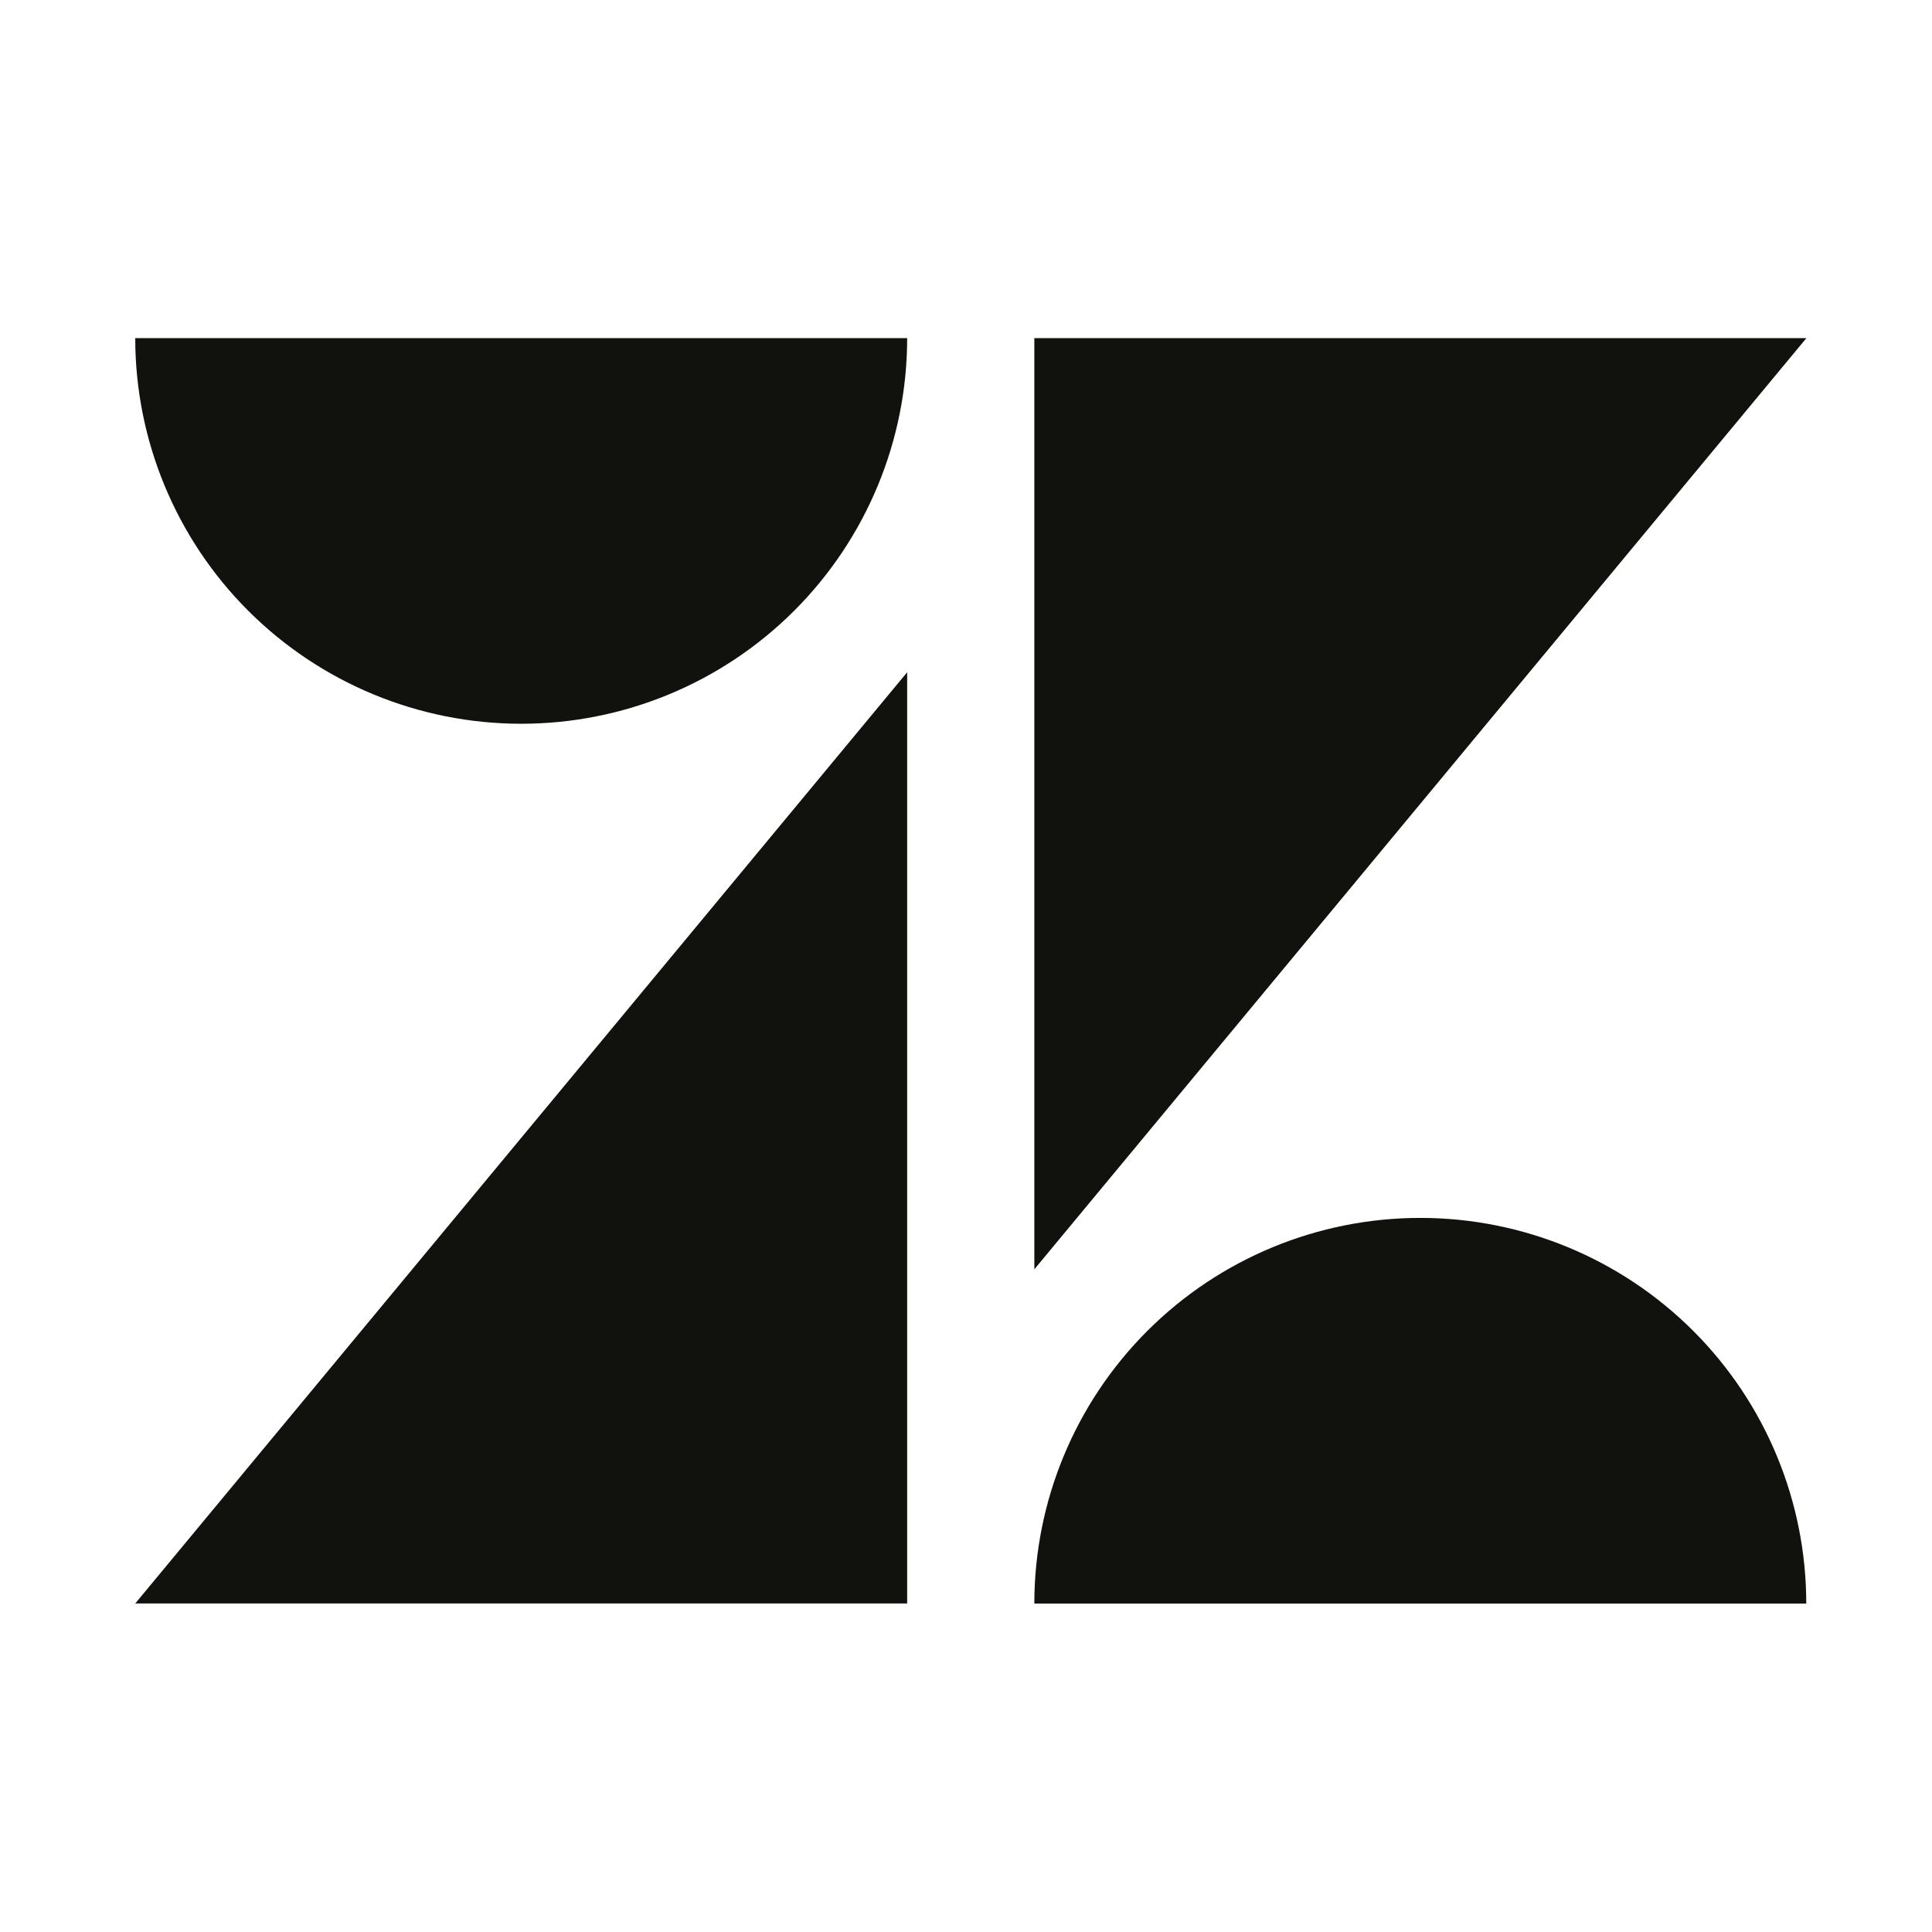
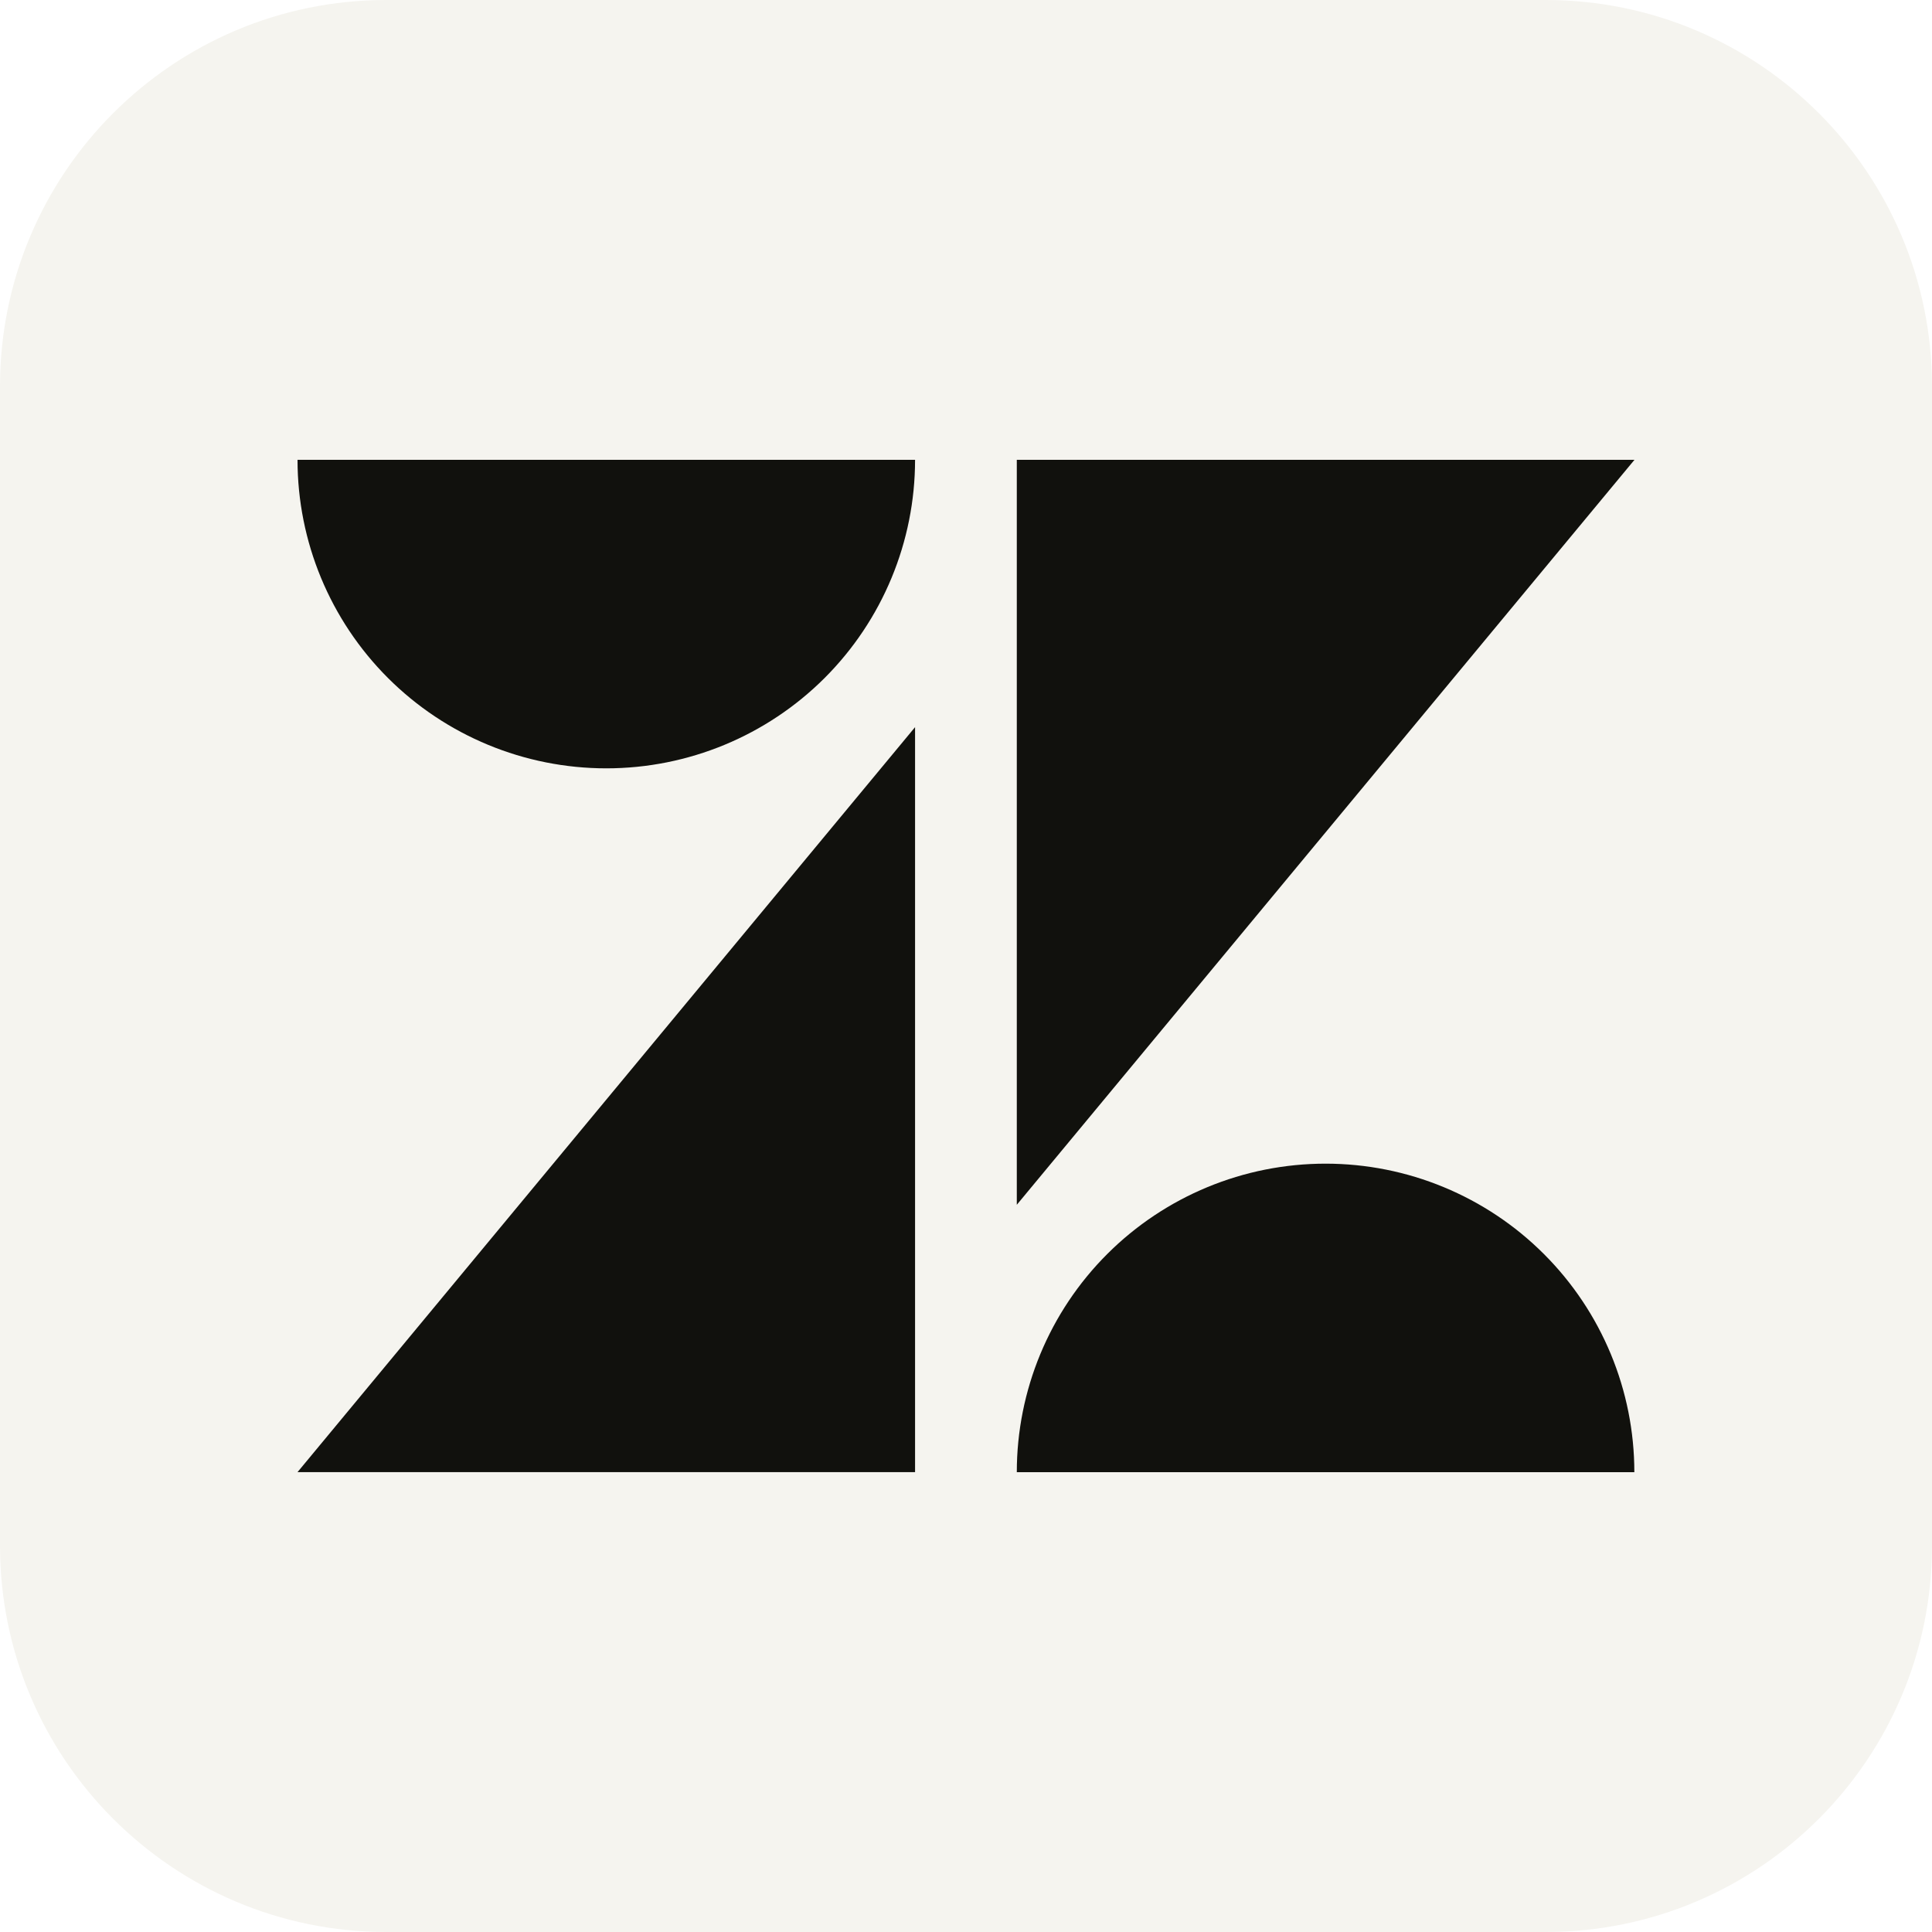
<svg xmlns="http://www.w3.org/2000/svg" width="200" height="200" viewBox="0 0 200 200" fill="none">
-   <path d="M93.909 69.593V165.991H14L93.909 69.593ZM93.909 35C93.909 45.588 89.7 55.743 82.207 63.23C74.714 70.716 64.551 74.923 53.955 74.923C43.358 74.923 33.195 70.716 25.702 63.23C18.209 55.743 14 45.588 14 35L93.909 35ZM107.074 166C107.074 155.412 111.283 145.257 118.776 137.77C126.269 130.283 136.432 126.077 147.028 126.077C157.625 126.077 167.788 130.283 175.28 137.77C182.773 145.257 186.983 155.412 186.983 166H107.074ZM107.074 131.407V35H187L107.074 131.399V131.407Z" fill="#11110D" />
+   <rect width="200" height="200" rx="40" fill="#F5F4EF" />
+   <g transform="translate(100 100) scale(0.8) translate(-100.5 -100.5)">
+     <path d="M93.909 69.593V165.991H14L93.909 69.593ZM93.909 35C93.909 45.588 89.7 55.743 82.207 63.23C74.714 70.716 64.551 74.923 53.955 74.923C43.358 74.923 33.195 70.716 25.702 63.23C18.209 55.743 14 45.588 14 35L93.909 35ZM107.074 166C107.074 155.412 111.283 145.257 118.776 137.77C126.269 130.283 136.432 126.077 147.028 126.077C157.625 126.077 167.788 130.283 175.28 137.77C182.773 145.257 186.983 155.412 186.983 166H107.074ZM107.074 131.407V35H187L107.074 131.399V131.407Z" fill="#11110D" />
+   </g>
</svg>
